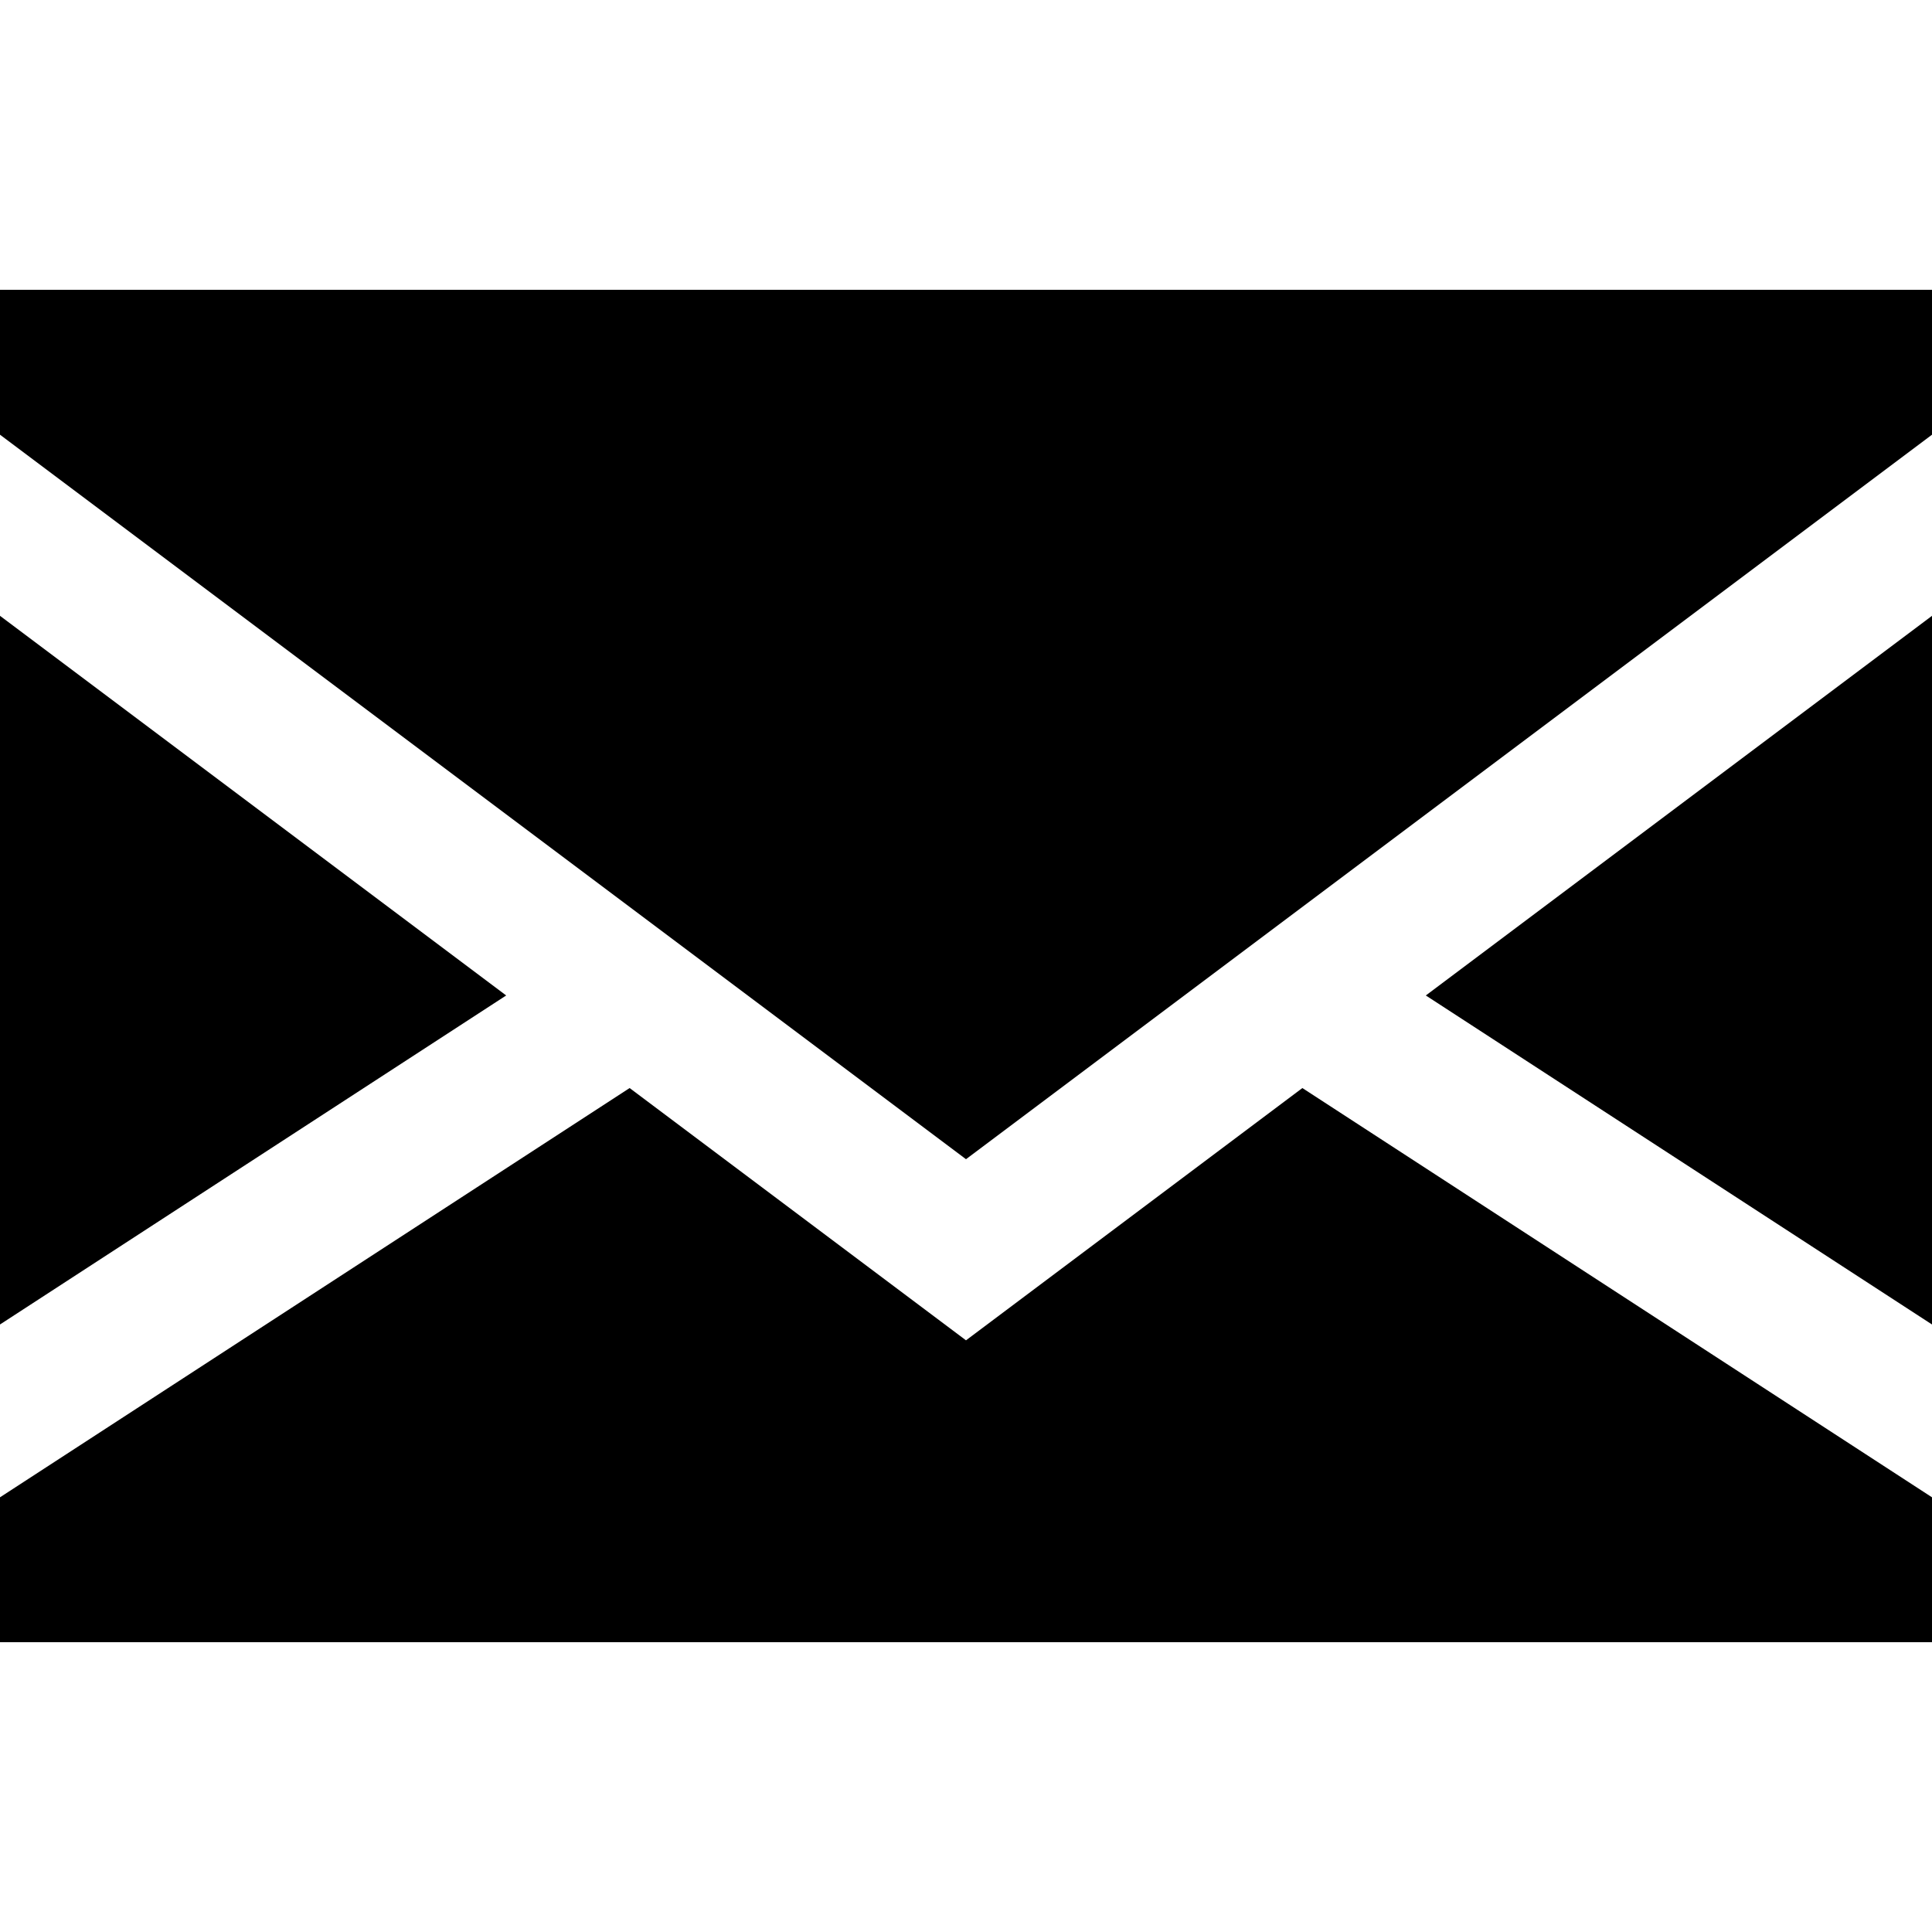
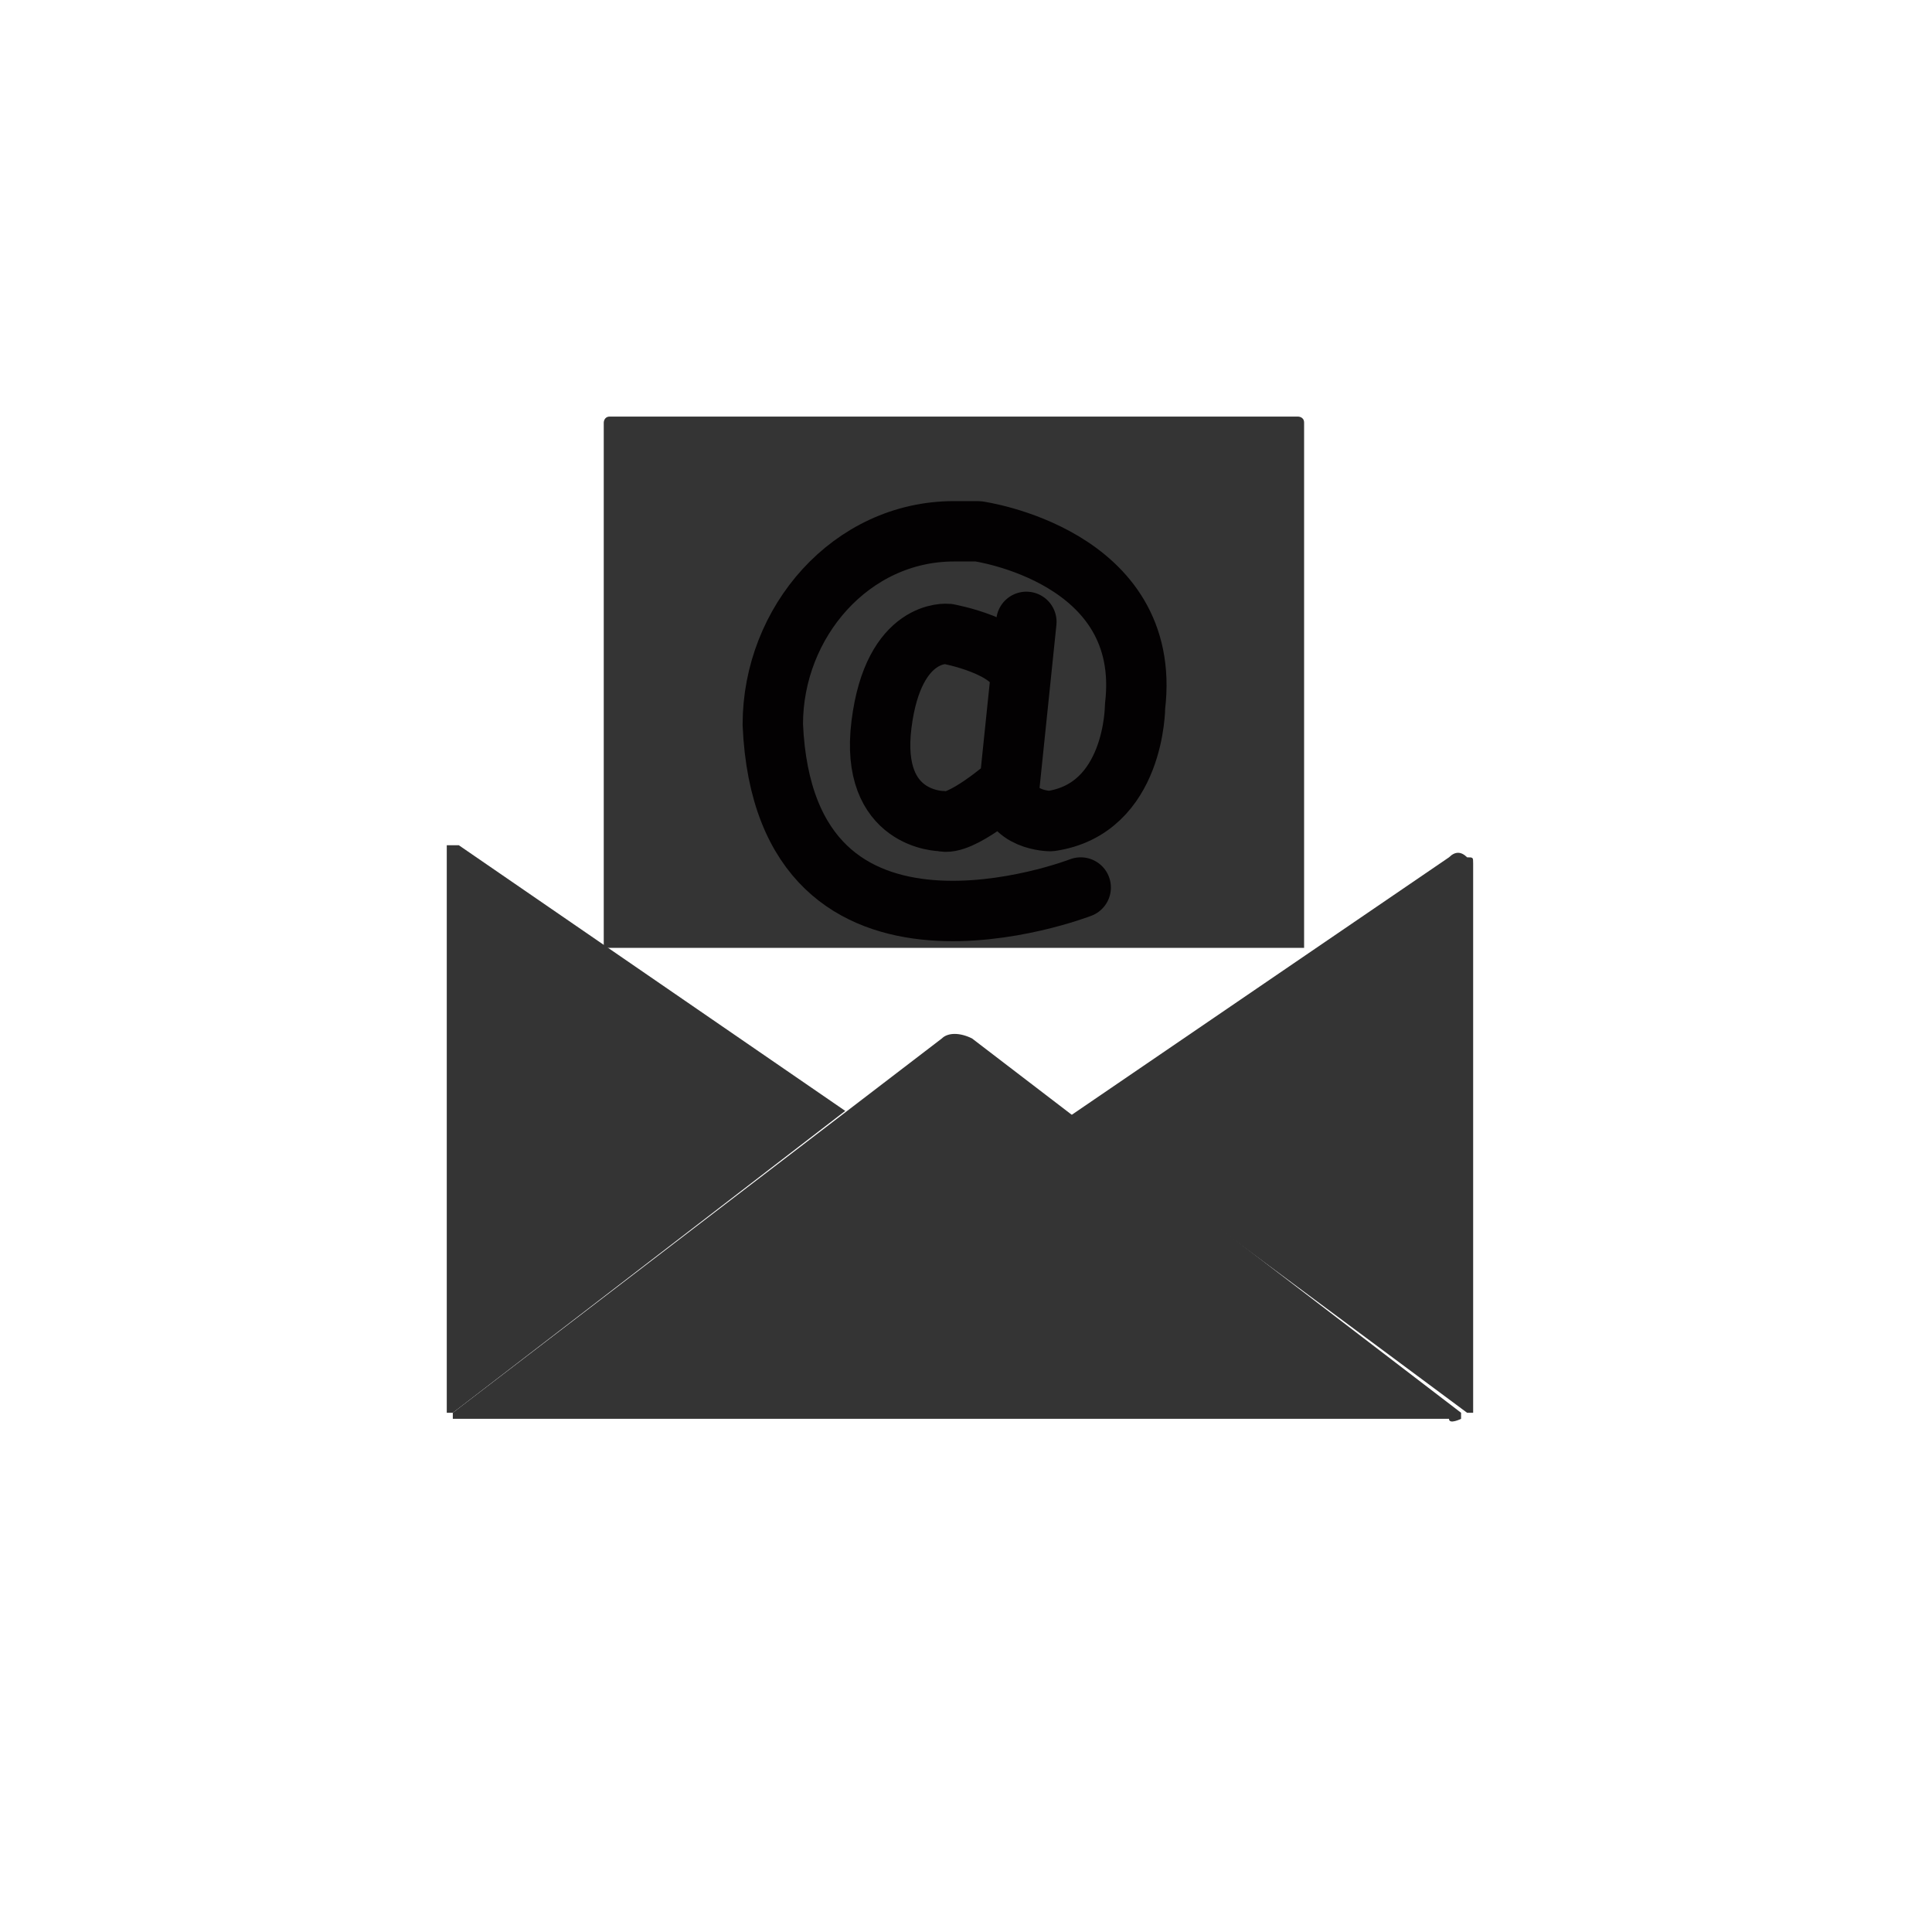
- <svg xmlns="http://www.w3.org/2000/svg" version="1.1" id="Capa_1" x="0px" y="0px" viewBox="0 0 400 400" style="enable-background:new 0 0 400 400;" xml:space="preserve">
-   <g id="XMLID_1_">
-     <polygon id="XMLID_869_" points="0,127.5 0,274.219 104.8,206.1  " />
-     <polygon id="XMLID_870_" points="400,274.219 400,127.5 295.2,206.1  " />
-     <polygon id="XMLID_871_" points="200,277.5 130.357,225.268 0,310 0,340 400,340 400,310 269.643,225.268  " />
-     <polygon id="XMLID_872_" points="0,90 200,240 400,90 400,60 0,60  " />
+ <svg xmlns="http://www.w3.org/2000/svg" version="1.1" id="Capa_1" x="0px" y="0px" viewBox="0 0 32 32" style="enable-background:new 0 0 32 32;" xml:space="preserve">
+   <style type="text/css">
+ 	.st0{fill:none;}
+ 	.st1{display:none;fill:#2BC4E7;}
+ 	.st2{fill:#343434;}
+ 	.st3{fill:none;stroke:#030102;stroke-linecap:round;stroke-linejoin:round;}
+ </style>
+   <g id="Fondo">
+     <g id="container">
+       <rect class="st0" width="32" height="32" />
+     </g>
+     <path id="bg-color" class="st1" d="M17.6,0.6l10.7,6.2c1.1,0.6,1.7,1.8,1.8,3v12.4c0,1.2-0.7,2.4-1.8,3l-10.7,6.2   c-1.1,0.6-2.4,0.6-3.5,0L3.4,25.1c-1.1-0.6-1.7-1.8-1.8-3V9.8c0-1.2,0.7-2.4,1.8-3l10.7-6.2C15.2-0.1,16.5-0.1,17.6,0.6z" />
  </g>
-   <g>
- </g>
-   <g>
- </g>
-   <g>
- </g>
-   <g>
- </g>
-   <g>
- </g>
-   <g>
- </g>
-   <g>
- </g>
-   <g>
- </g>
-   <g>
- </g>
-   <g>
- </g>
-   <g>
- </g>
-   <g>
- </g>
-   <g>
- </g>
-   <g>
- </g>
-   <g>
- </g>
+   <g id="logo">
+     <g id="Capa_3">
+       <path class="st2" d="M7.4,14.1v9.3c0,0,0.1,0,0.1,0c0,0,0,0,0,0l6.5-5L7.6,14c-0.1,0-0.1,0-0.2,0C7.4,14,7.4,14.1,7.4,14.1z" />
+       <path class="st2" d="M24,23.5H7.5c0,0,0,0,0-0.1c0,0,0,0,0,0l8.1-6.2c0.1-0.1,0.3-0.1,0.5,0l8.1,6.2c0,0,0,0.1,0,0.1    S24,23.6,24,23.5z" />
+       <path class="st2" d="M24.4,14.3v9.1c0,0-0.1,0-0.1,0c0,0,0,0,0,0l-6.6-4.9l6.3-4.3c0.1-0.1,0.2-0.1,0.3,0    C24.4,14.2,24.4,14.2,24.4,14.3z" />
+       <path class="st2" d="M10,15.7V7c0,0,0-0.1,0.1-0.1l0,0h11.4c0,0,0.1,0,0.1,0.1v8.7" />
+       <line class="st0" x1="10" y1="12" x2="7.4" y2="14" />
+       <line class="st0" x1="21.5" y1="12.1" x2="24.2" y2="14.1" />
+       <path class="st3" d="M17.9,14.7c0,0-4.9,1.9-5.1-2.7c0-1.7,1.3-3.2,3-3.2c0.1,0,0.3,0,0.4,0c0,0,2.9,0.4,2.6,2.9    c0,0,0,1.7-1.4,1.9c0,0-0.7,0-0.7-0.6c0,0-0.8,0.7-1.1,0.6c0,0-1.2,0-1-1.6s1.1-1.5,1.1-1.5s1.1,0.2,1.2,0.7l0.1-0.9l-0.3,2.9" />
+     </g>
+   </g>
</svg>
